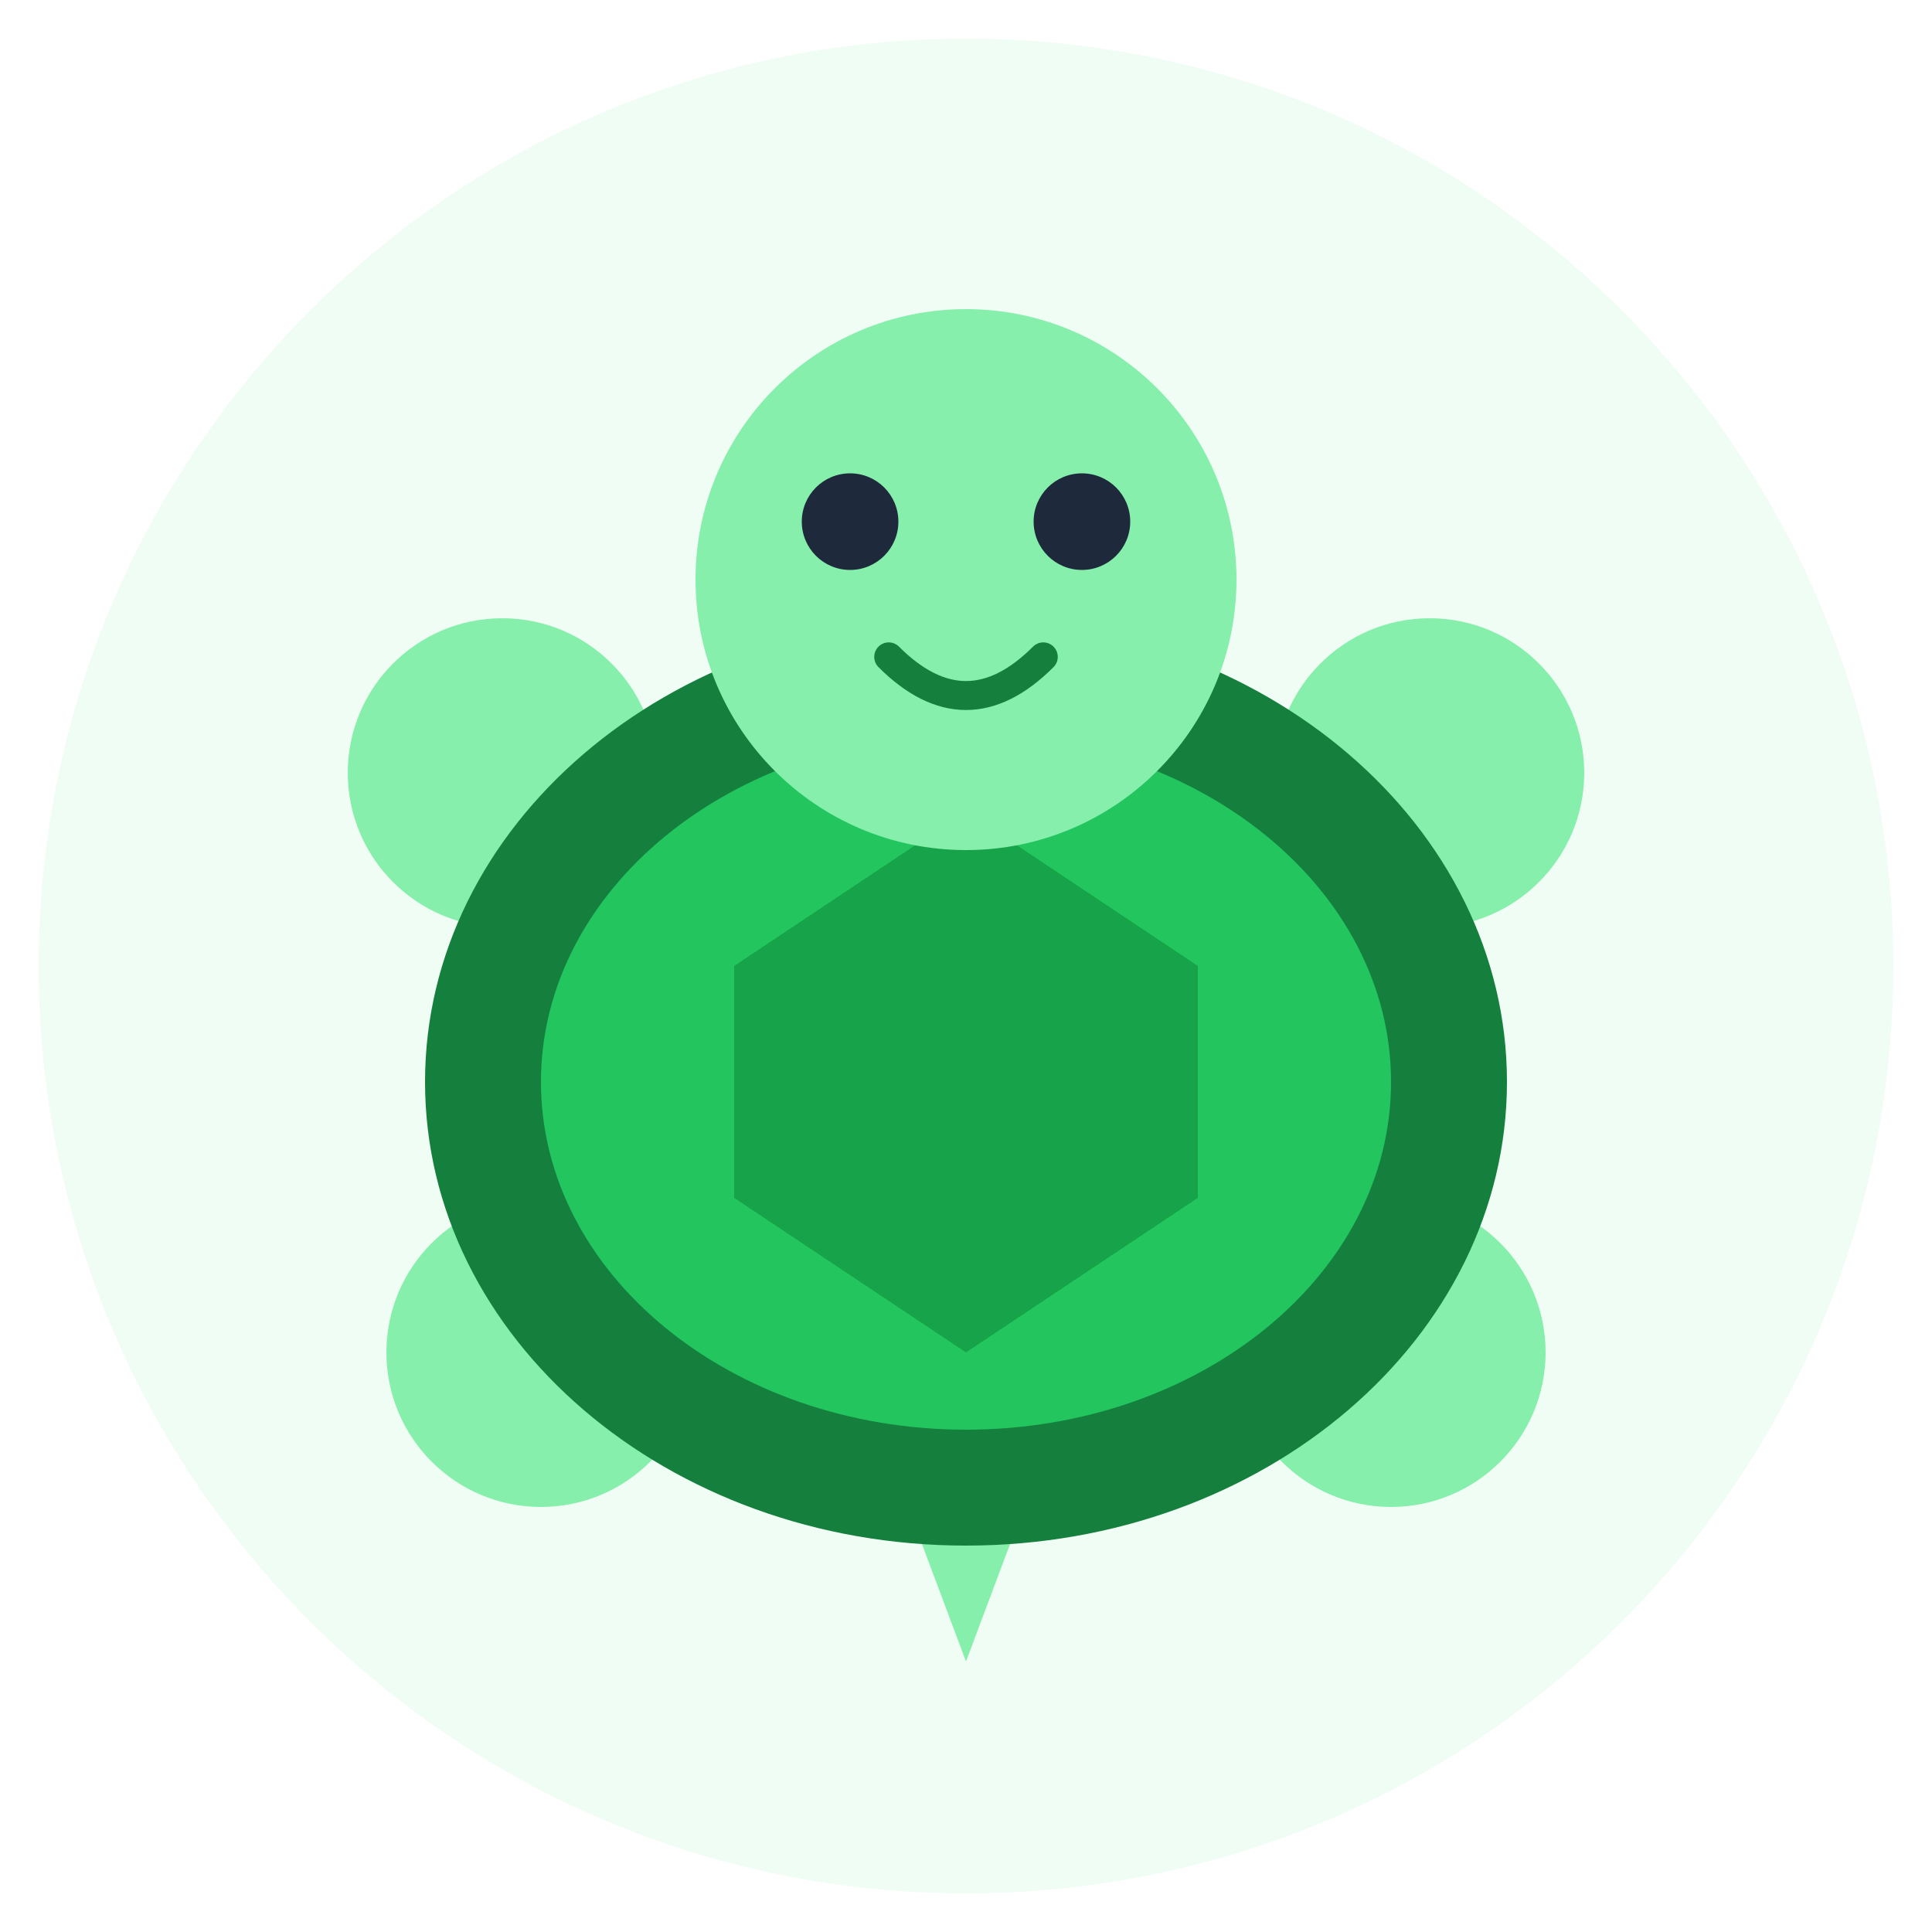
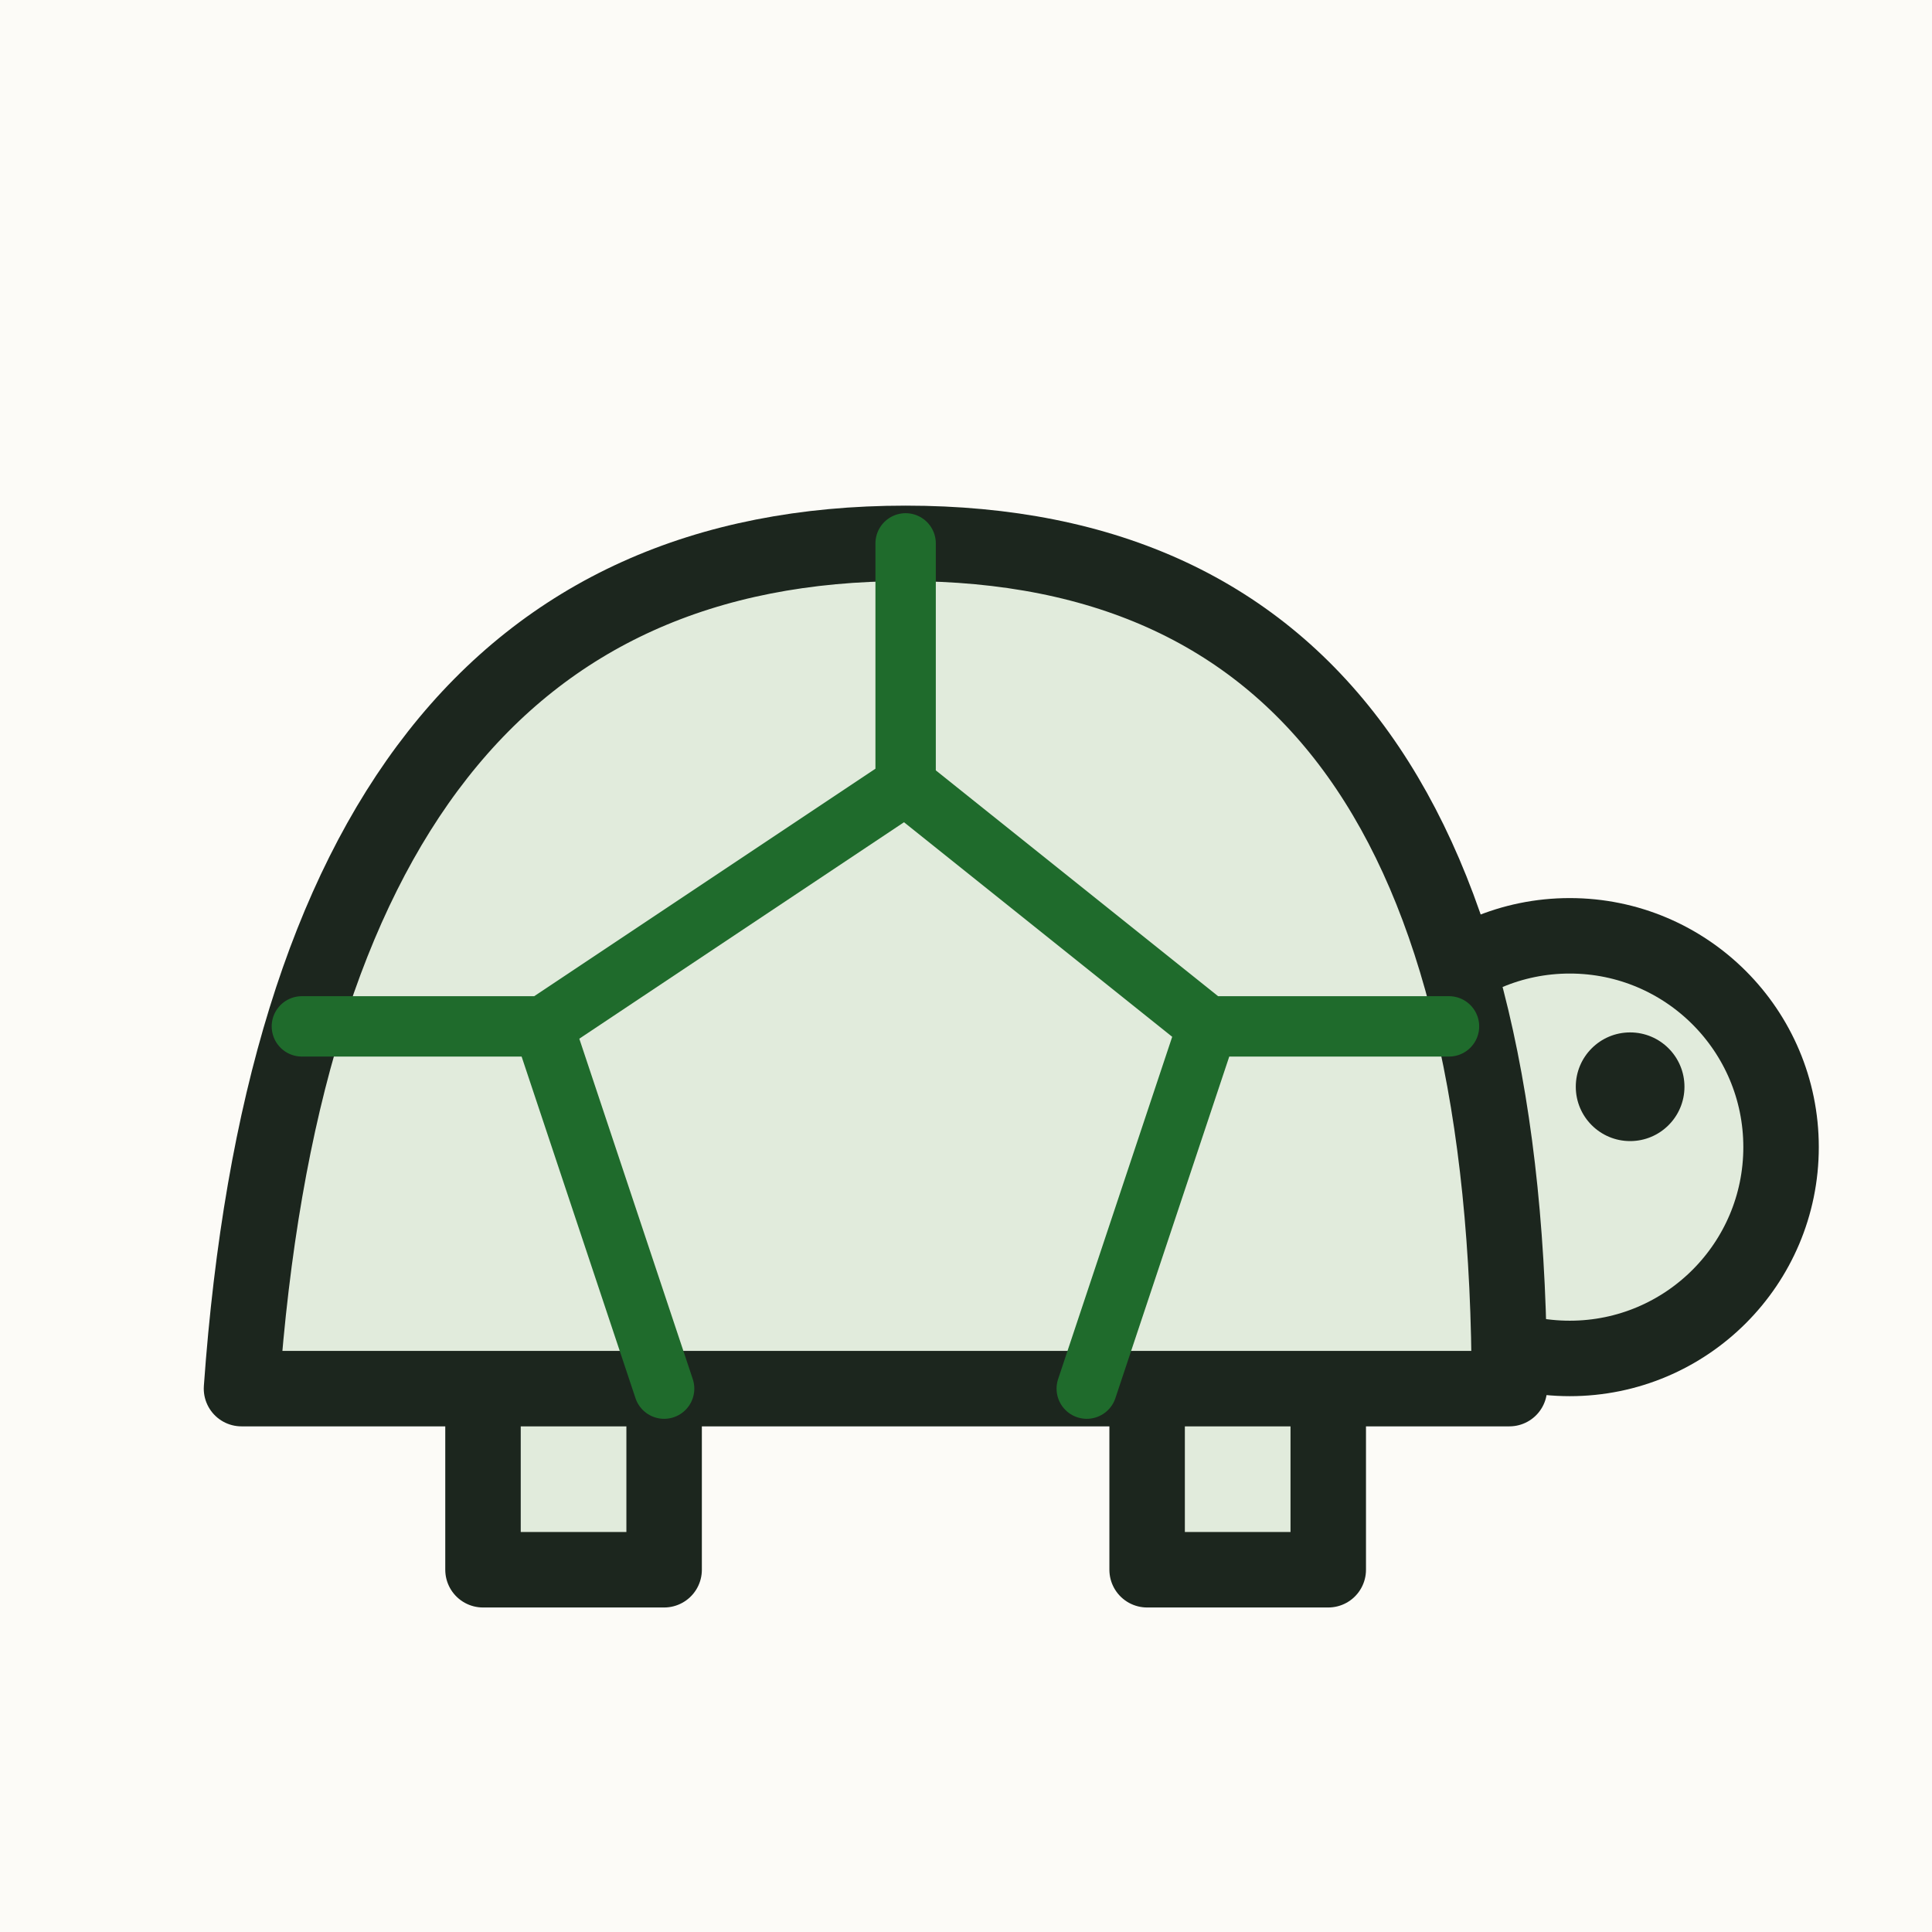
- <svg xmlns="http://www.w3.org/2000/svg" viewBox="0 0 100 100" width="100%" height="100%" role="img" aria-label="Broască țestoasă">
-   <circle cx="50" cy="50" r="48" fill="#F0FDF4" />
-   <circle cx="26" cy="40" r="8" fill="#86EFAC" />
-   <circle cx="74" cy="40" r="8" fill="#86EFAC" />
-   <circle cx="28" cy="70" r="8" fill="#86EFAC" />
-   <circle cx="72" cy="70" r="8" fill="#86EFAC" />
-   <polygon points="47,78 53,78 50,86" fill="#86EFAC" />
-   <ellipse cx="50" cy="56" rx="28" ry="24" fill="#15803D" />
-   <ellipse cx="50" cy="56" rx="22" ry="18" fill="#22C55E" />
-   <polygon points="50,42 62,50 62,62 50,70 38,62 38,50" fill="#16A34A" />
-   <circle cx="50" cy="30" r="14" fill="#86EFAC" />
-   <circle cx="44" cy="27" r="2.5" fill="#1E293B" />
-   <circle cx="56" cy="27" r="2.5" fill="#1E293B" />
-   <path d="M46 34 Q50 38 54 34" stroke="#15803D" stroke-width="1.5" fill="none" stroke-linecap="round" />
+ <svg xmlns="http://www.w3.org/2000/svg" viewBox="0 0 64 64" role="img" aria-label="Țestoasă">
+   <rect width="64" height="64" fill="#FCFBF7" />
+   <circle cx="52" cy="38" r="7" fill="#E1EBDC" stroke="#1C261E" stroke-width="2.5" stroke-linejoin="round" stroke-linecap="round" />
+   <circle cx="54" cy="36" r="1.8" fill="#1C261E" />
+   <path d="M16 46 V52 H22 V46 M38 46 V52 H44 V46" fill="#E1EBDC" stroke="#1C261E" stroke-width="2.5" stroke-linejoin="round" stroke-linecap="round" />
+   <path d="M8 46 Q10 18 30 18 Q50 18 50 46 Z" fill="#E1EBDC" stroke="#1C261E" stroke-width="2.5" stroke-linejoin="round" stroke-linecap="round" />
+   <path d="M22 46 L18 34 L30 26 L40 34 L36 46 M18 34 H10 M40 34 H48 M30 26 V18" fill="none" stroke="#1F6B2C" stroke-width="2" stroke-linejoin="round" stroke-linecap="round" />
</svg>
